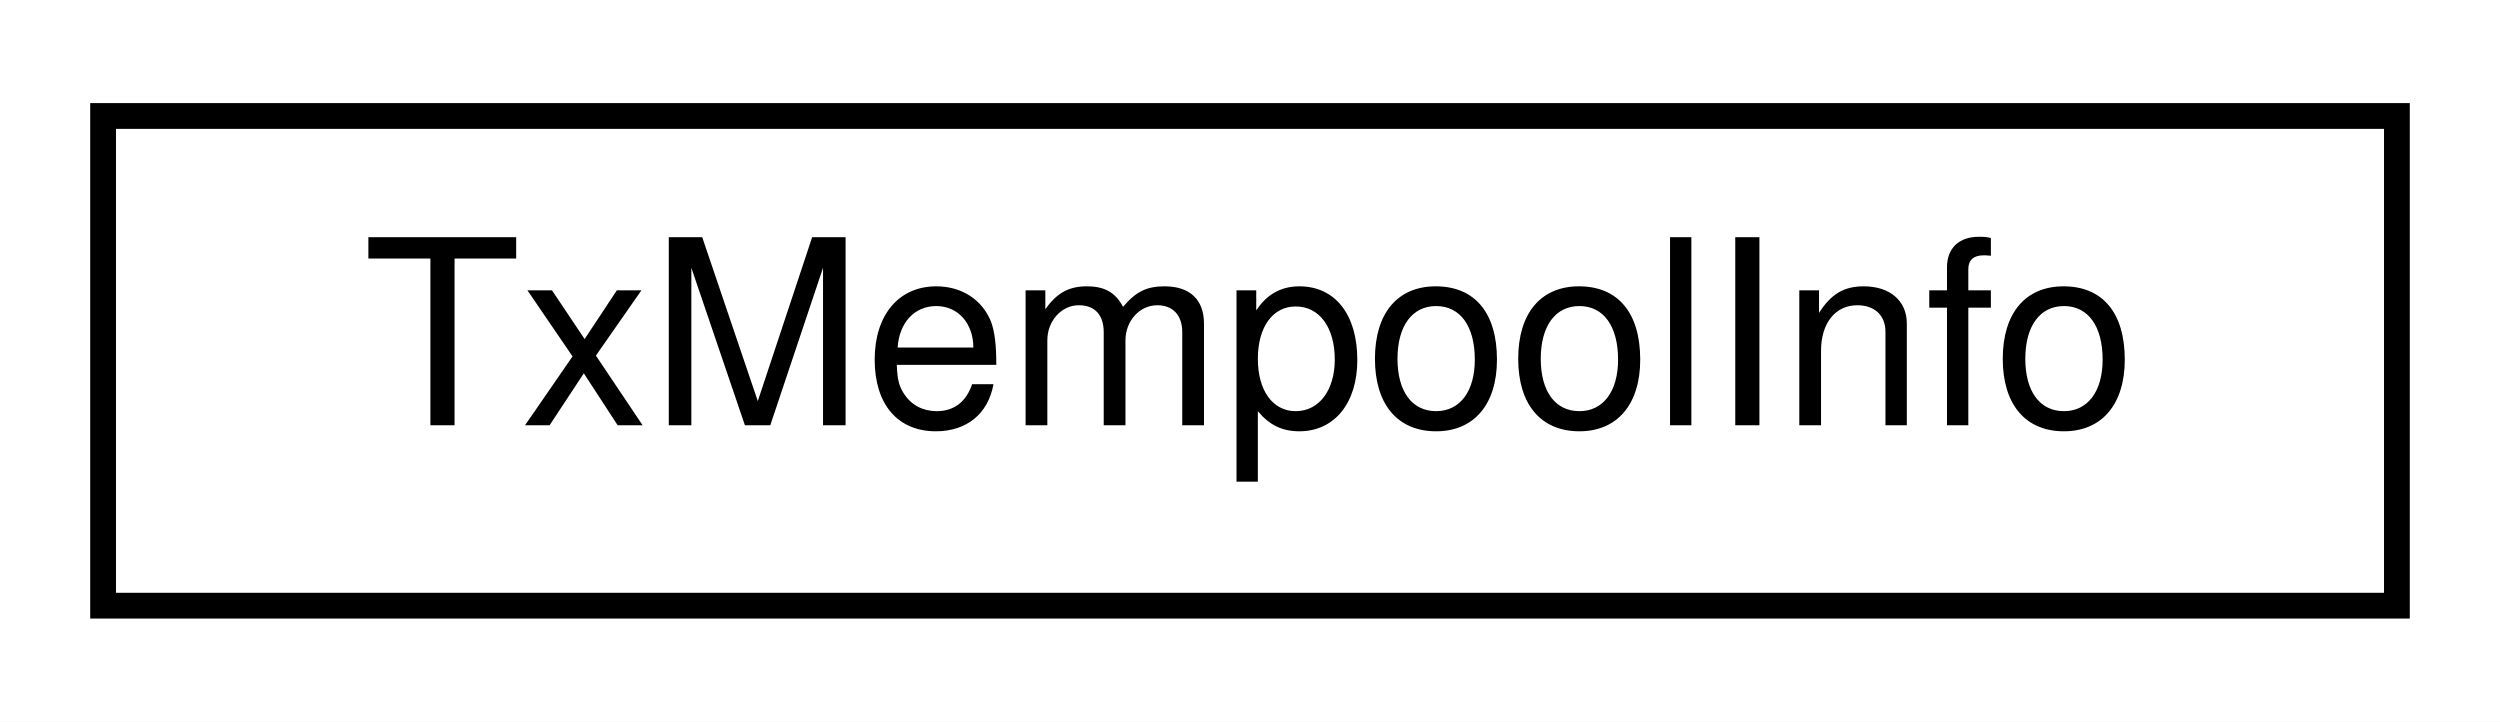
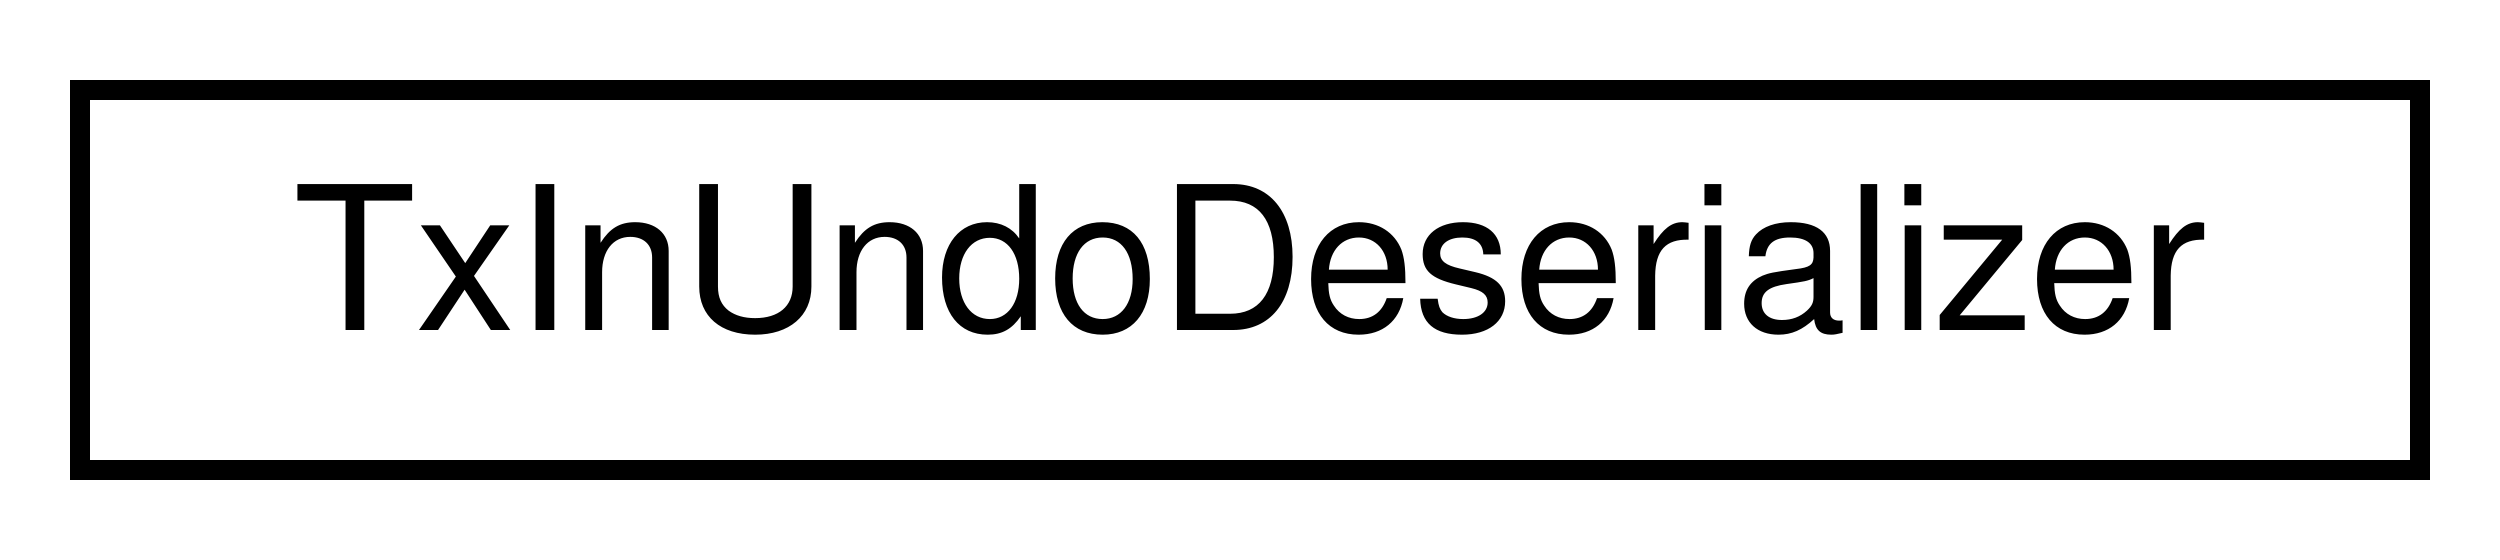
- <svg xmlns="http://www.w3.org/2000/svg" xmlns:xlink="http://www.w3.org/1999/xlink" width="97pt" height="28pt" viewBox="0.00 0.00 97.00 28.00">
+ <svg xmlns="http://www.w3.org/2000/svg" xmlns:xlink="http://www.w3.org/1999/xlink" width="125pt" height="28pt" viewBox="0.00 0.00 125.00 28.00">
  <g id="graph0" class="graph" transform="scale(1 1) rotate(0) translate(4 24)">
-     <polygon fill="white" stroke="none" points="-4,4 -4,-24 93,-24 93,4 -4,4" />
+     <polygon fill="white" stroke="none" points="-4,4 -4,-24 121,-24 121,4 -4,4" />
    <g id="node1" class="node">
      <g id="a_node1">
-         <a xlink:href="struct_tx_mempool_info.html" target="_top" xlink:title="Information about a mempool transaction. ">
-           <polygon fill="white" stroke="black" points="-7.10543e-15,-0.5 -7.10543e-15,-19.5 89,-19.5 89,-0.5 -7.10543e-15,-0.5" />
-           <text text-anchor="middle" x="44.5" y="-7.5" font-family="Helvetica,sans-Serif" font-size="10.00">TxMempoolInfo</text>
+         <a xlink:href="class_tx_in_undo_deserializer.html" target="_top" xlink:title="TxInUndoDeserializer">
+           <polygon fill="white" stroke="black" points="0,-0.5 0,-19.5 117,-19.5 117,-0.5 0,-0.5" />
+           <text text-anchor="middle" x="58.5" y="-7.5" font-family="Helvetica,sans-Serif" font-size="10.00">TxInUndoDeserializer</text>
        </a>
      </g>
    </g>
  </g>
</svg>
